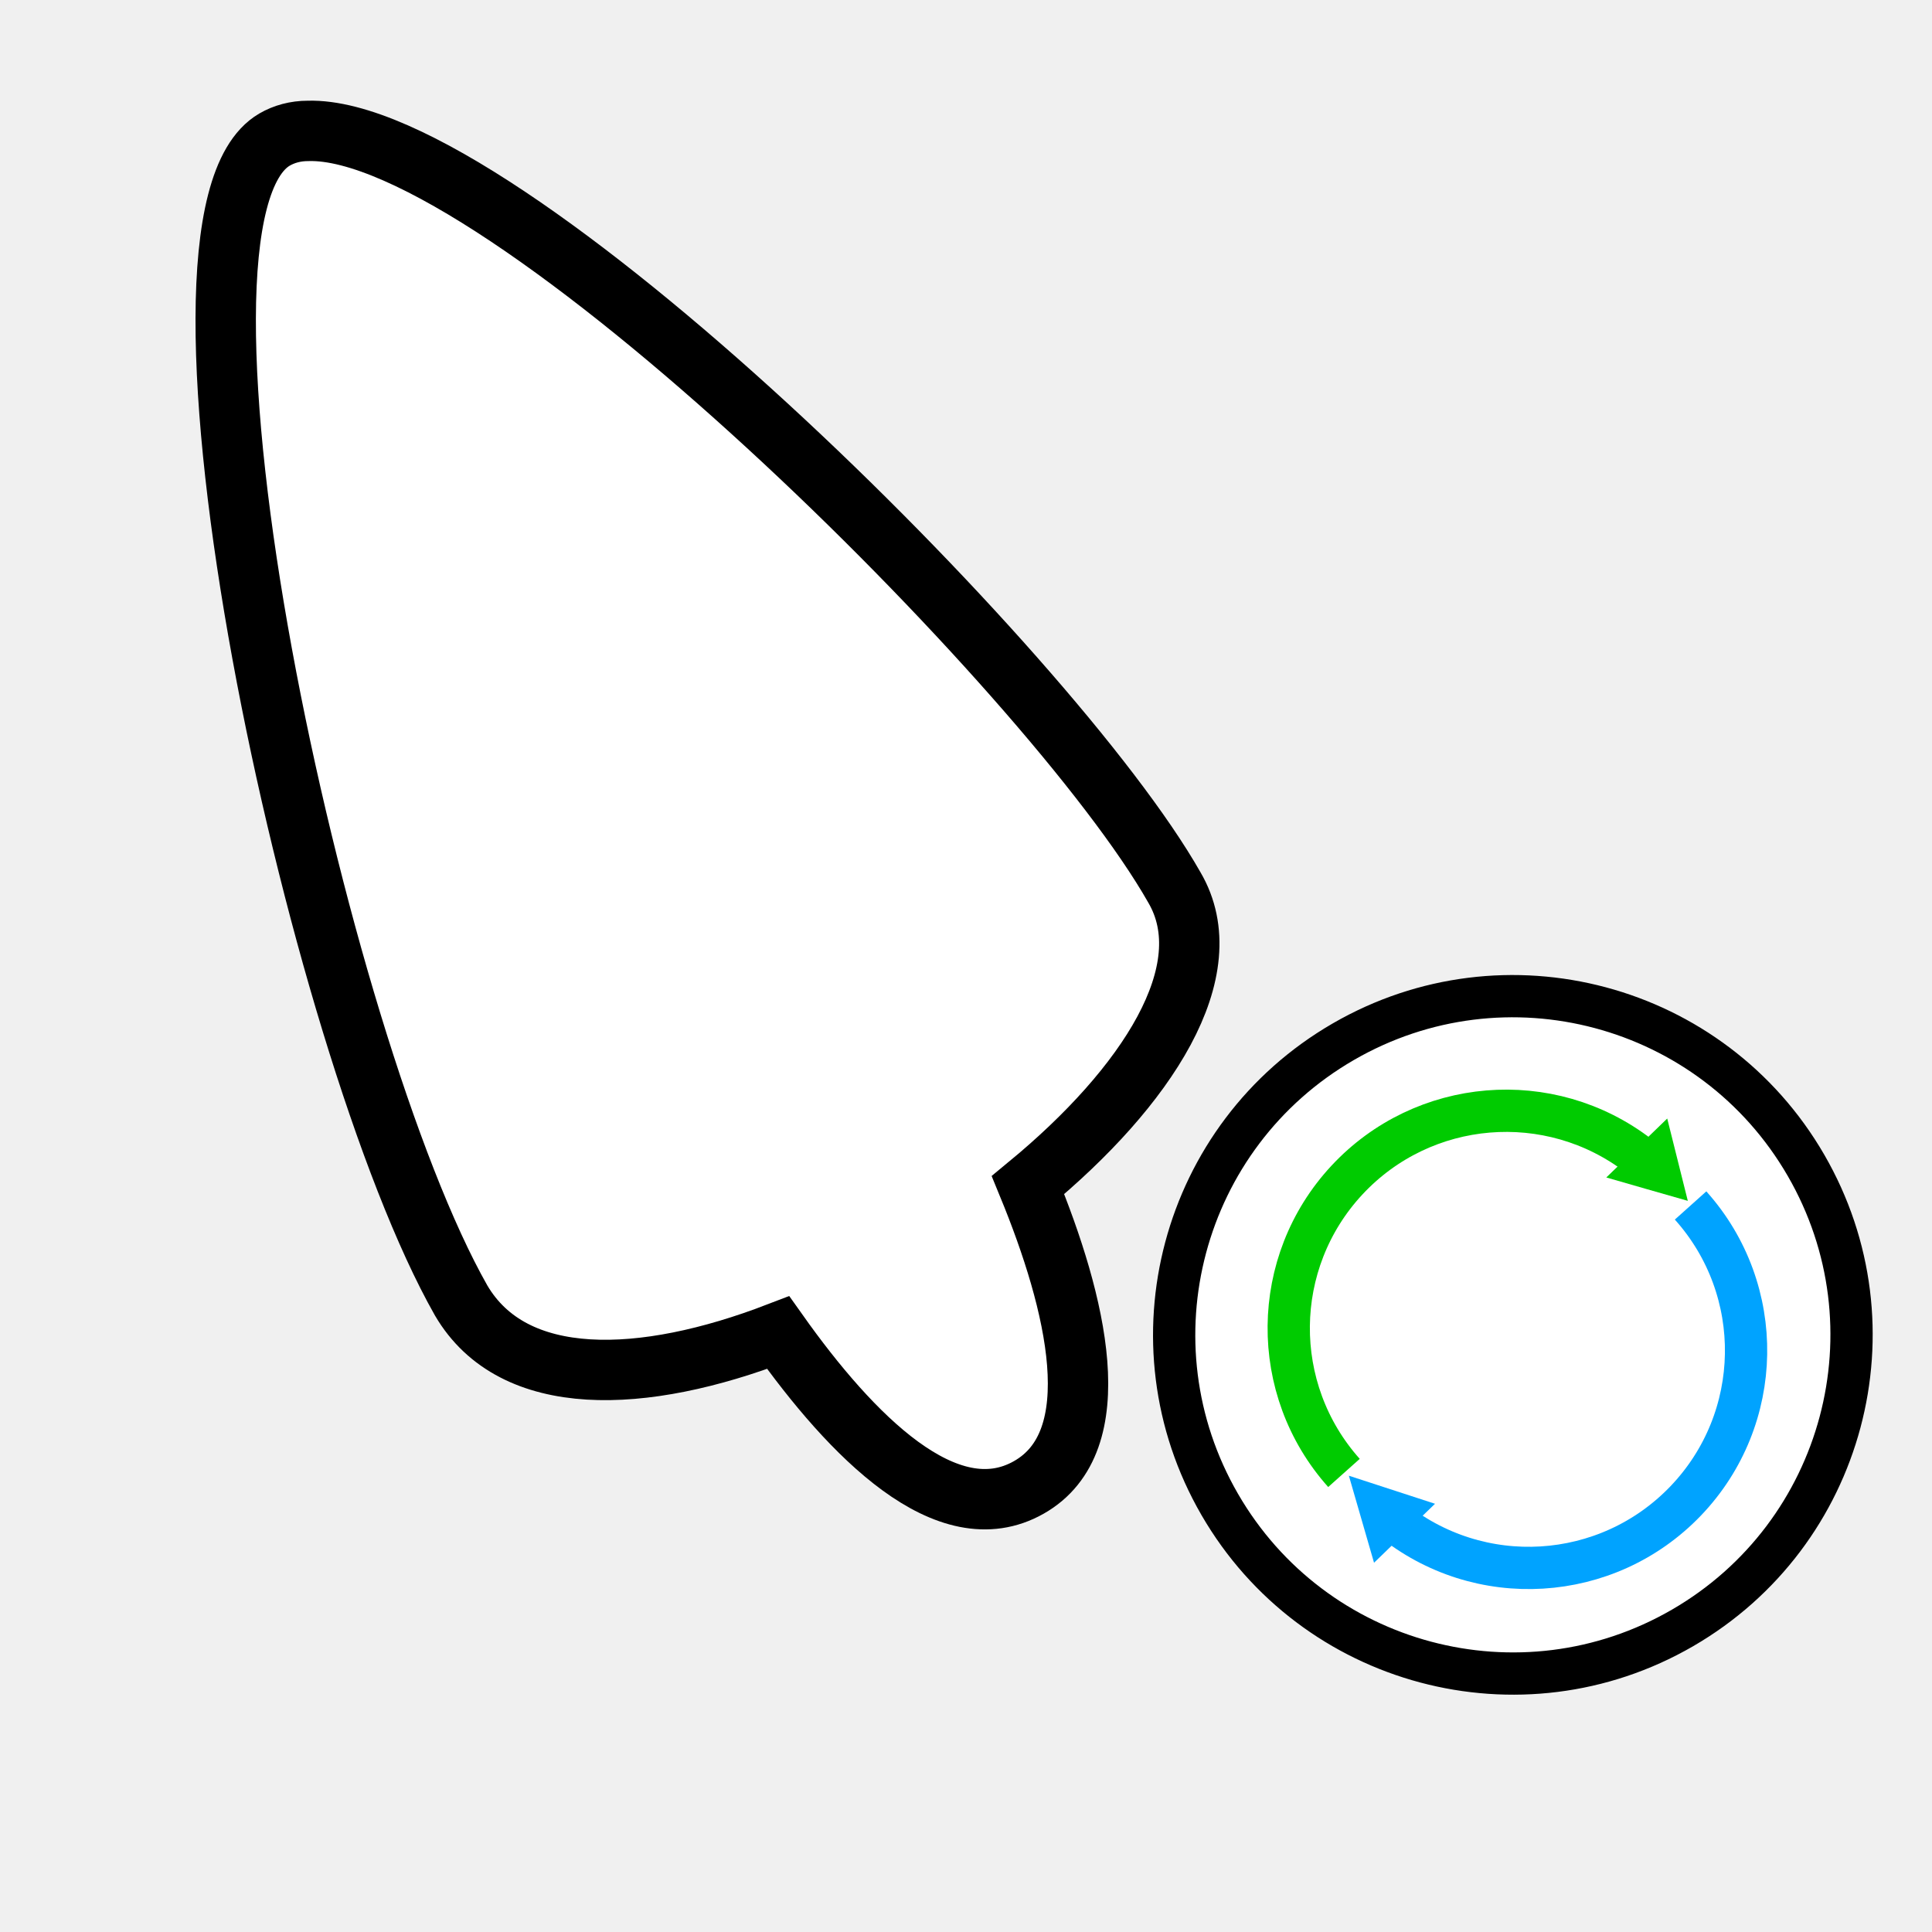
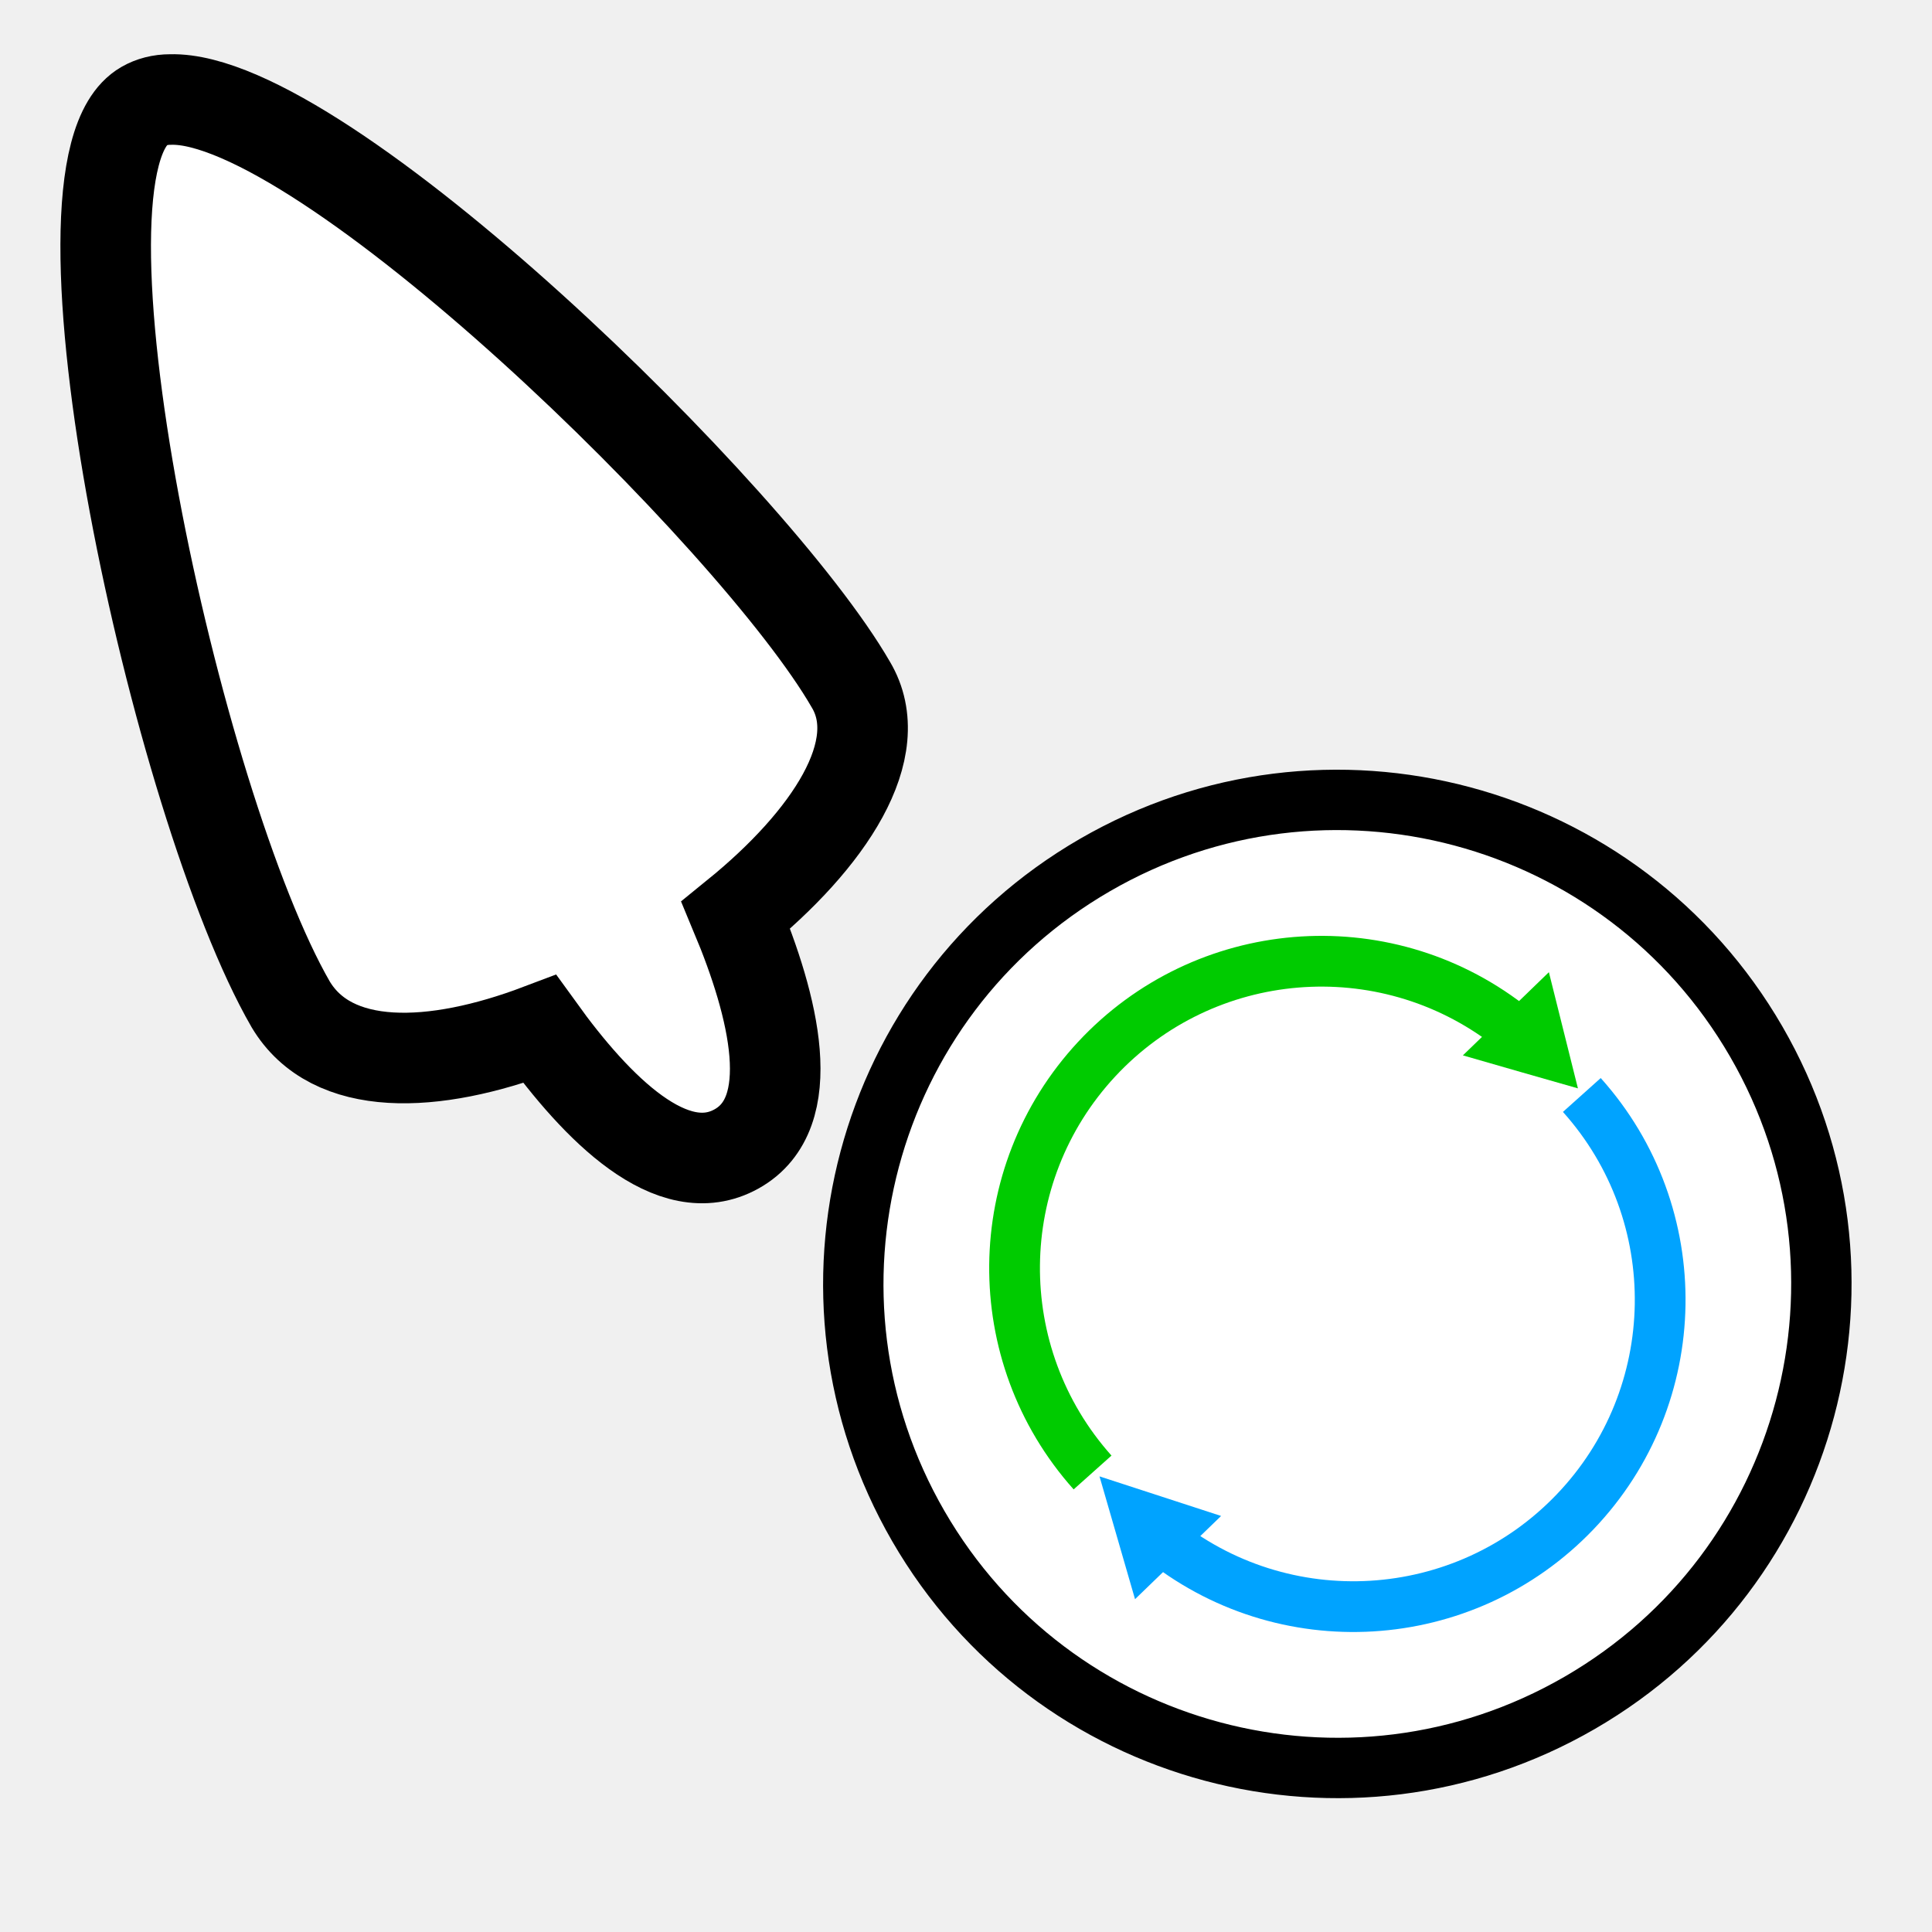
<svg xmlns="http://www.w3.org/2000/svg" width="32" height="32" viewBox="0 0 32 32" id="svg2" version="1.1">
  <defs id="defs4" />
  <g id="layer1" transform="translate(0,-1020.362)">
-     <path style="opacity:1;fill:#ffffff;fill-opacity:1;stroke:#000000;stroke-width:1;stroke-linecap:round;stroke-miterlimit:4;stroke-dasharray:none;stroke-dashoffset:0;stroke-opacity:1" d="m 5.104,1022.53 c -0.213,0 -0.4,0.053 -0.557,0.144 -2.259,1.319 0.683,14.986 3.091,19.228 0.866,1.476 3.009,1.394 5.251,0.532 1.213,1.709 2.799,3.33 4.15,2.565 1.353,-0.765 0.791,-3.054 -0.012,-5.008 1.969,-1.624 3.231,-3.556 2.424,-4.931 -2.04,-3.593 -11.154,-12.62 -14.347,-12.53 z" id="path6441" />
    <g id="g1744" transform="matrix(0.7281329,0,0,0.7281254,0.2087397,282.469)" style="stroke-width:1.373" />
-     <circle transform="rotate(-30.0529)" style="fill:#ffffff;fill-opacity:1;stroke:#000000;stroke-width:0.7;stroke-miterlimit:4;stroke-dasharray:none;stroke-dashoffset:0;stroke-opacity:1" id="path877" cx="-500.38" cy="914.874" r="5.609" />
-     <g id="g836" transform="matrix(0.8508458,0,0,0.8508415,3.830504,155.5509)" style="stroke-width:1.175">
-       <path transform="rotate(142.561)" style="fill:none;fill-opacity:1;stroke:#00cb00;stroke-width:0.823;stroke-miterlimit:4;stroke-dasharray:none;stroke-dashoffset:0;stroke-opacity:1" id="path824" d="m 618.13,-842.972 a 4.232,4.232 0 0 1 -3.509,4.491 4.232,4.232 0 0 1 -4.798,-3.076" />
-       <path transform="rotate(135.9549,-421.4093,11.12321)" style="fill:#00cb00;fill-opacity:1;stroke:none;stroke-width:1.763;stroke-miterlimit:4;stroke-dasharray:none;stroke-dashoffset:0;stroke-opacity:1" id="path826" d="m -28.714,-1039.535 -0.825,0 -0.825,0 0.413,-0.715 0.413,-0.715 0.413,0.715 z" />
-       <path d="m 794.547,680.649 a 4.232,4.232 0 0 1 -3.908,4.219 4.232,4.232 0 0 1 -4.506,-3.573" id="path832" style="fill:none;fill-opacity:1;stroke:#00a3ff;stroke-width:0.823;stroke-miterlimit:4;stroke-dasharray:none;stroke-dashoffset:0;stroke-opacity:1" transform="matrix(-0.6340383,0.7733017,0.7733017,0.6340383,0,0)" />
-       <path id="path819" d="m 23.433,1045.692 -1.187,1.148 -0.49,-1.694 z" style="fill:#00a3ff;fill-opacity:1;stroke:none;stroke-width:1.763;stroke-miterlimit:4;stroke-dasharray:none;stroke-dashoffset:0;stroke-opacity:1" />
+     <circle transform="rotate(-30.0529)" style="fill:#ffffff;fill-opacity:1;stroke:#000000;stroke-width:1;stroke-miterlimit:4;stroke-dasharray:none;stroke-dashoffset:0;stroke-opacity:1" id="path877" cx="-502.474" cy="912.688" r="8.016" />
+     <g id="g830" transform="matrix(0.8404987,0,0,0.8404987,3.55807,166.117)">
+       <path transform="rotate(142.561)" style="fill:none;fill-opacity:1;stroke:#00cb00;stroke-width:1;stroke-miterlimit:4;stroke-dasharray:none;stroke-dashoffset:0;stroke-opacity:1" id="path824" d="m 621.765,-840.542 a 6.047,6.047 0 0 1 -5.014,6.418 6.047,6.047 0 0 1 -6.856,-4.396" />
+       <path transform="matrix(-1.027116,0.9934396,-0.9934396,-1.027116,-1037.613,-2.044893)" style="fill:#00cb00;fill-opacity:1;stroke:none;stroke-width:1.5;stroke-miterlimit:4;stroke-dasharray:none;stroke-dashoffset:0;stroke-opacity:1" id="path826" d="m -28.714,-1039.535 -0.825,0 -0.825,0 0.413,-0.715 0.413,-0.715 0.413,0.715 z" />
+       <path d="m 797.578,677.998 a 6.047,6.047 0 0 1 -5.584,6.029 6.047,6.047 0 0 1 -6.439,-5.106" id="path832" style="fill:none;fill-opacity:1;stroke:#00a3ff;stroke-width:1;stroke-miterlimit:4;stroke-dasharray:none;stroke-dashoffset:0;stroke-opacity:1" transform="matrix(-0.6340383,0.7733017,0.7733016,0.6340383,0,0)" />
+       <path id="path819" d="m 19.83,1046.229 -1.696,1.64 -0.7,-2.42 z" style="fill:#00a3ff;fill-opacity:1;stroke:none;stroke-width:2.143;stroke-miterlimit:4;stroke-dasharray:none;stroke-dashoffset:0;stroke-opacity:1" />
+     </g>
+     <g id="layer1-3" transform="translate(1.3926183e-8,-0.0146449)" style="fill:#ffffff;stroke:#000000;stroke-opacity:1;stroke-width:1.5;stroke-miterlimit:4;stroke-dasharray:none">
+       <path style="opacity:1;fill:#ffffff;fill-opacity:1;stroke:#000000;stroke-width:1.5;stroke-linecap:round;stroke-miterlimit:4;stroke-dasharray:none;stroke-dashoffset:0;stroke-opacity:1" d="m 2.823,1022.025 c -0.167,0 -0.314,0.039 -0.437,0.11 -1.775,1.021 0.536,11.595 2.428,14.876 0.681,1.141 2.364,1.078 4.125,0.411 0.953,1.322 2.2,2.576 3.261,1.984 1.062,-0.592 0.619,-2.36 -0.012,-3.871 1.548,-1.257 2.539,-2.755 1.905,-3.819 -1.603,-2.779 -8.762,-9.761 -11.27,-9.691 z" id="path517" />
    </g>
  </g>
</svg>
